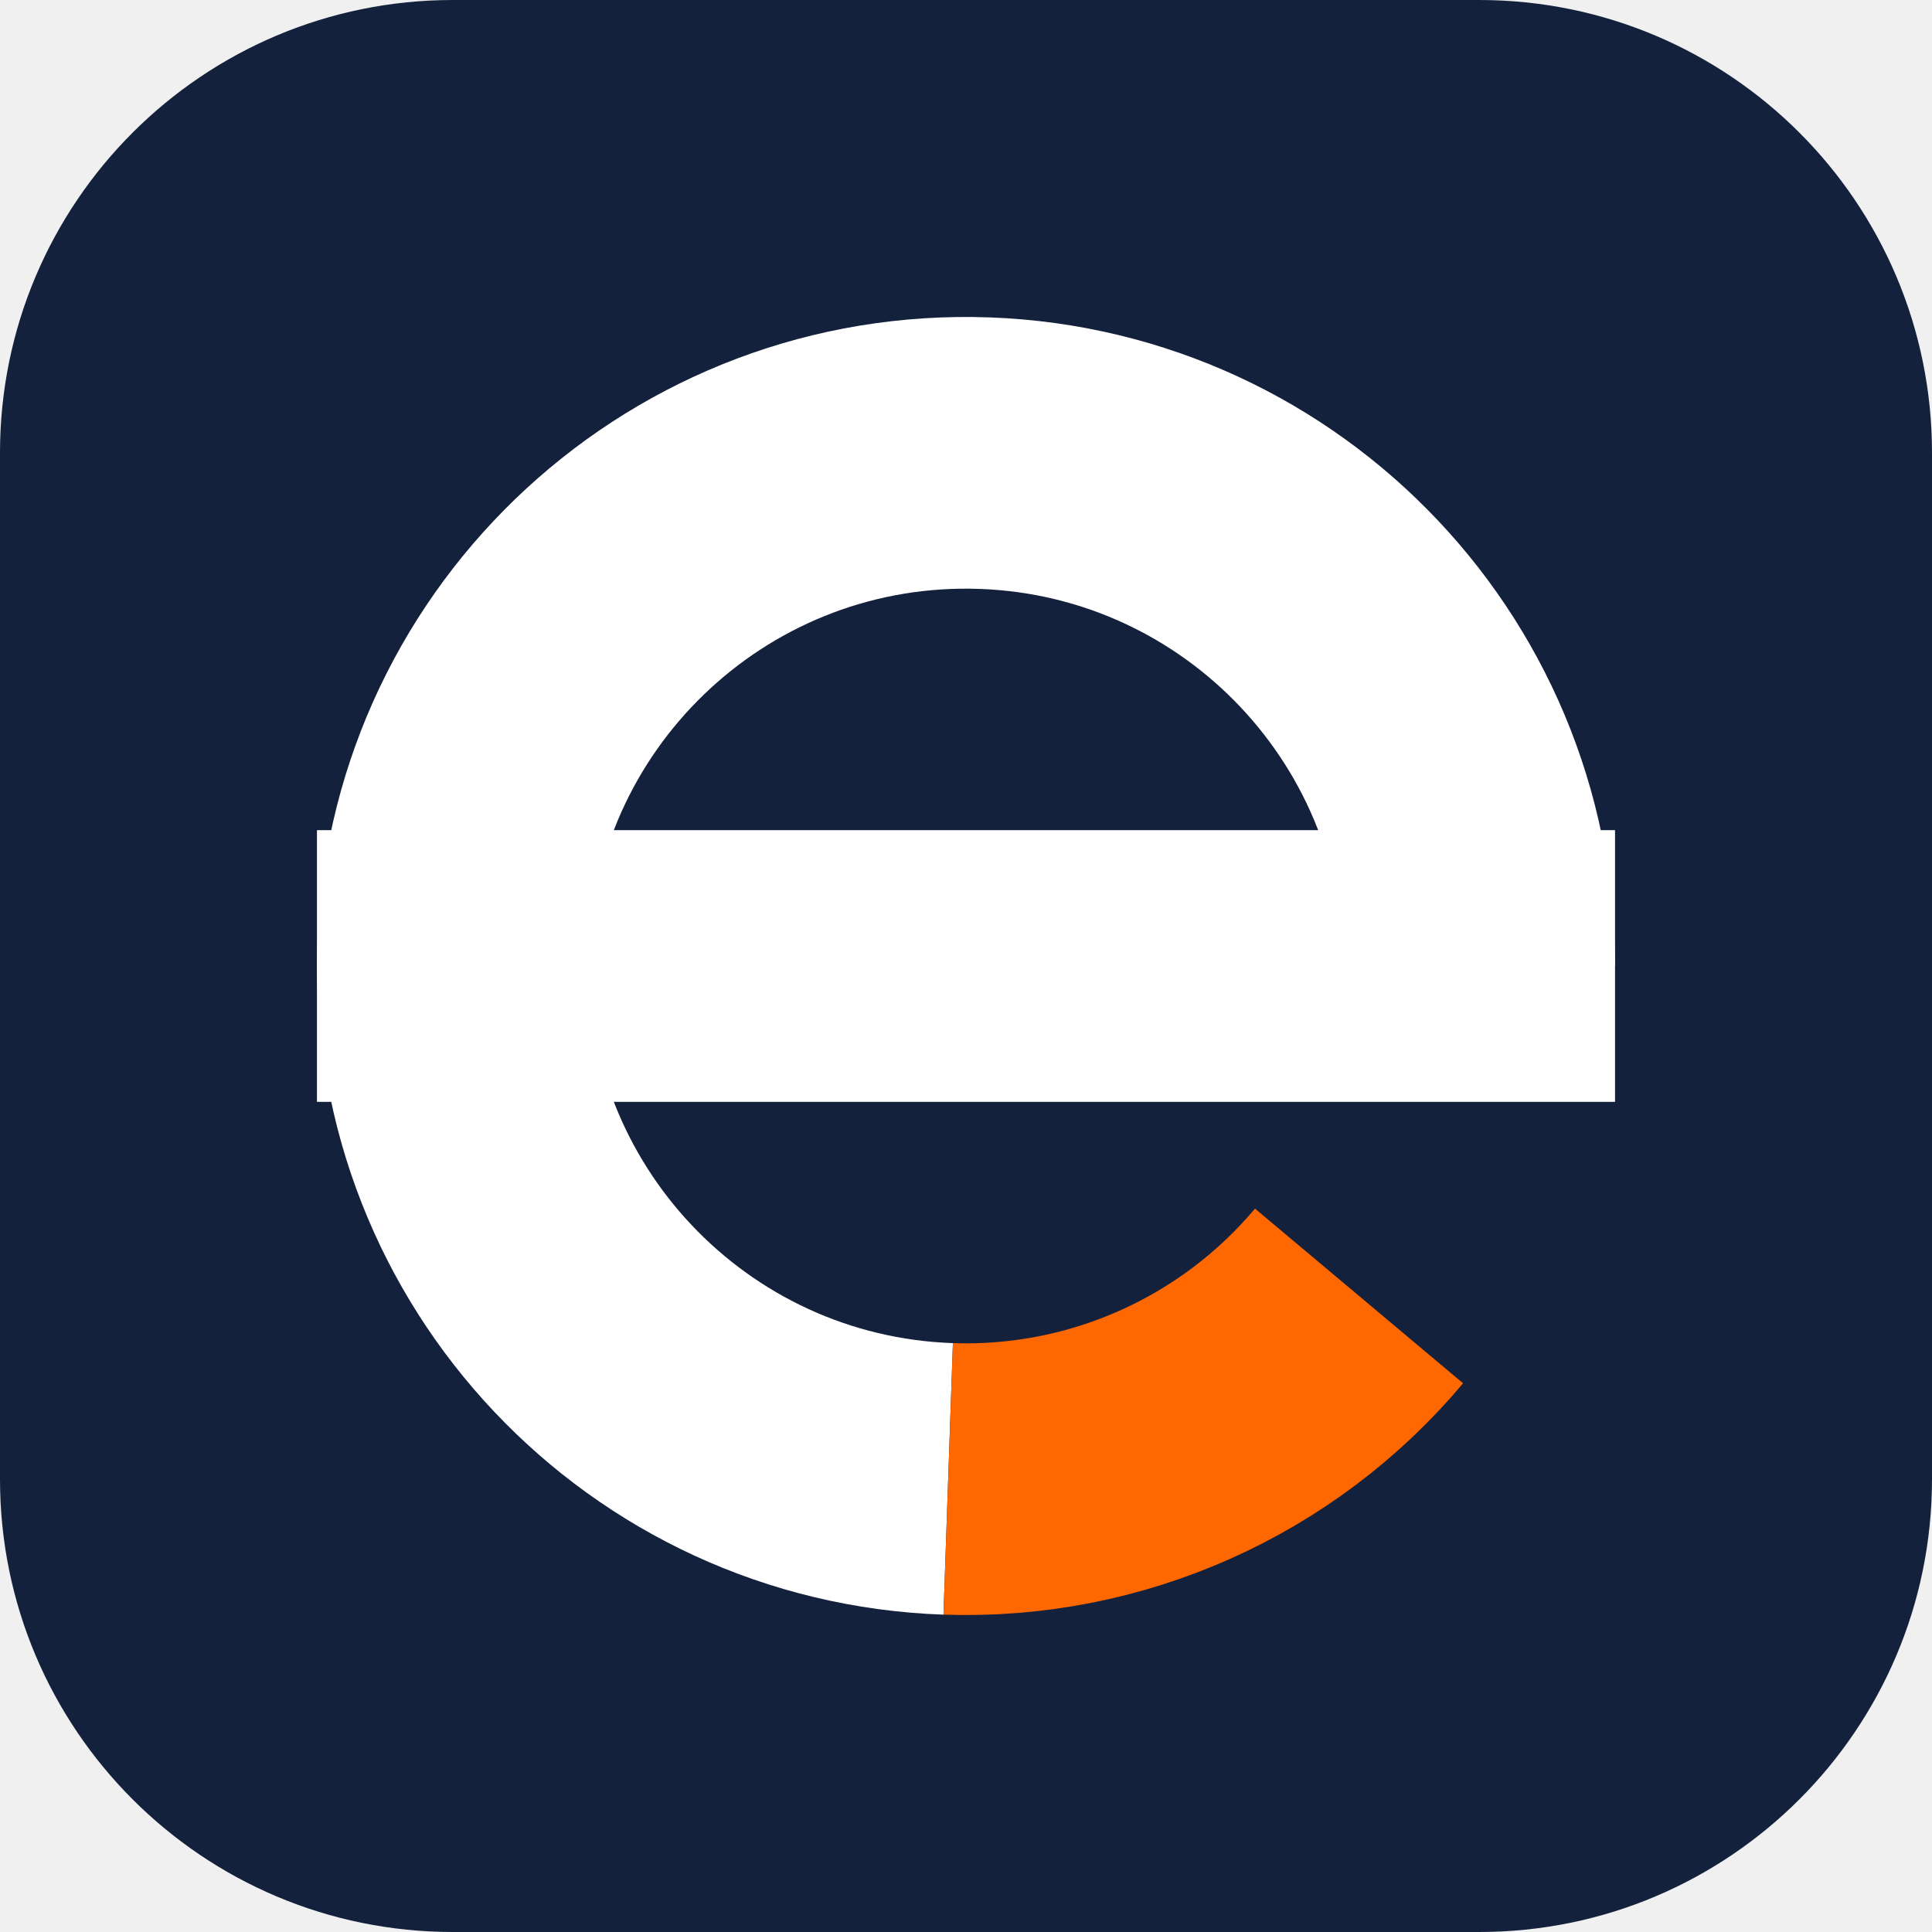
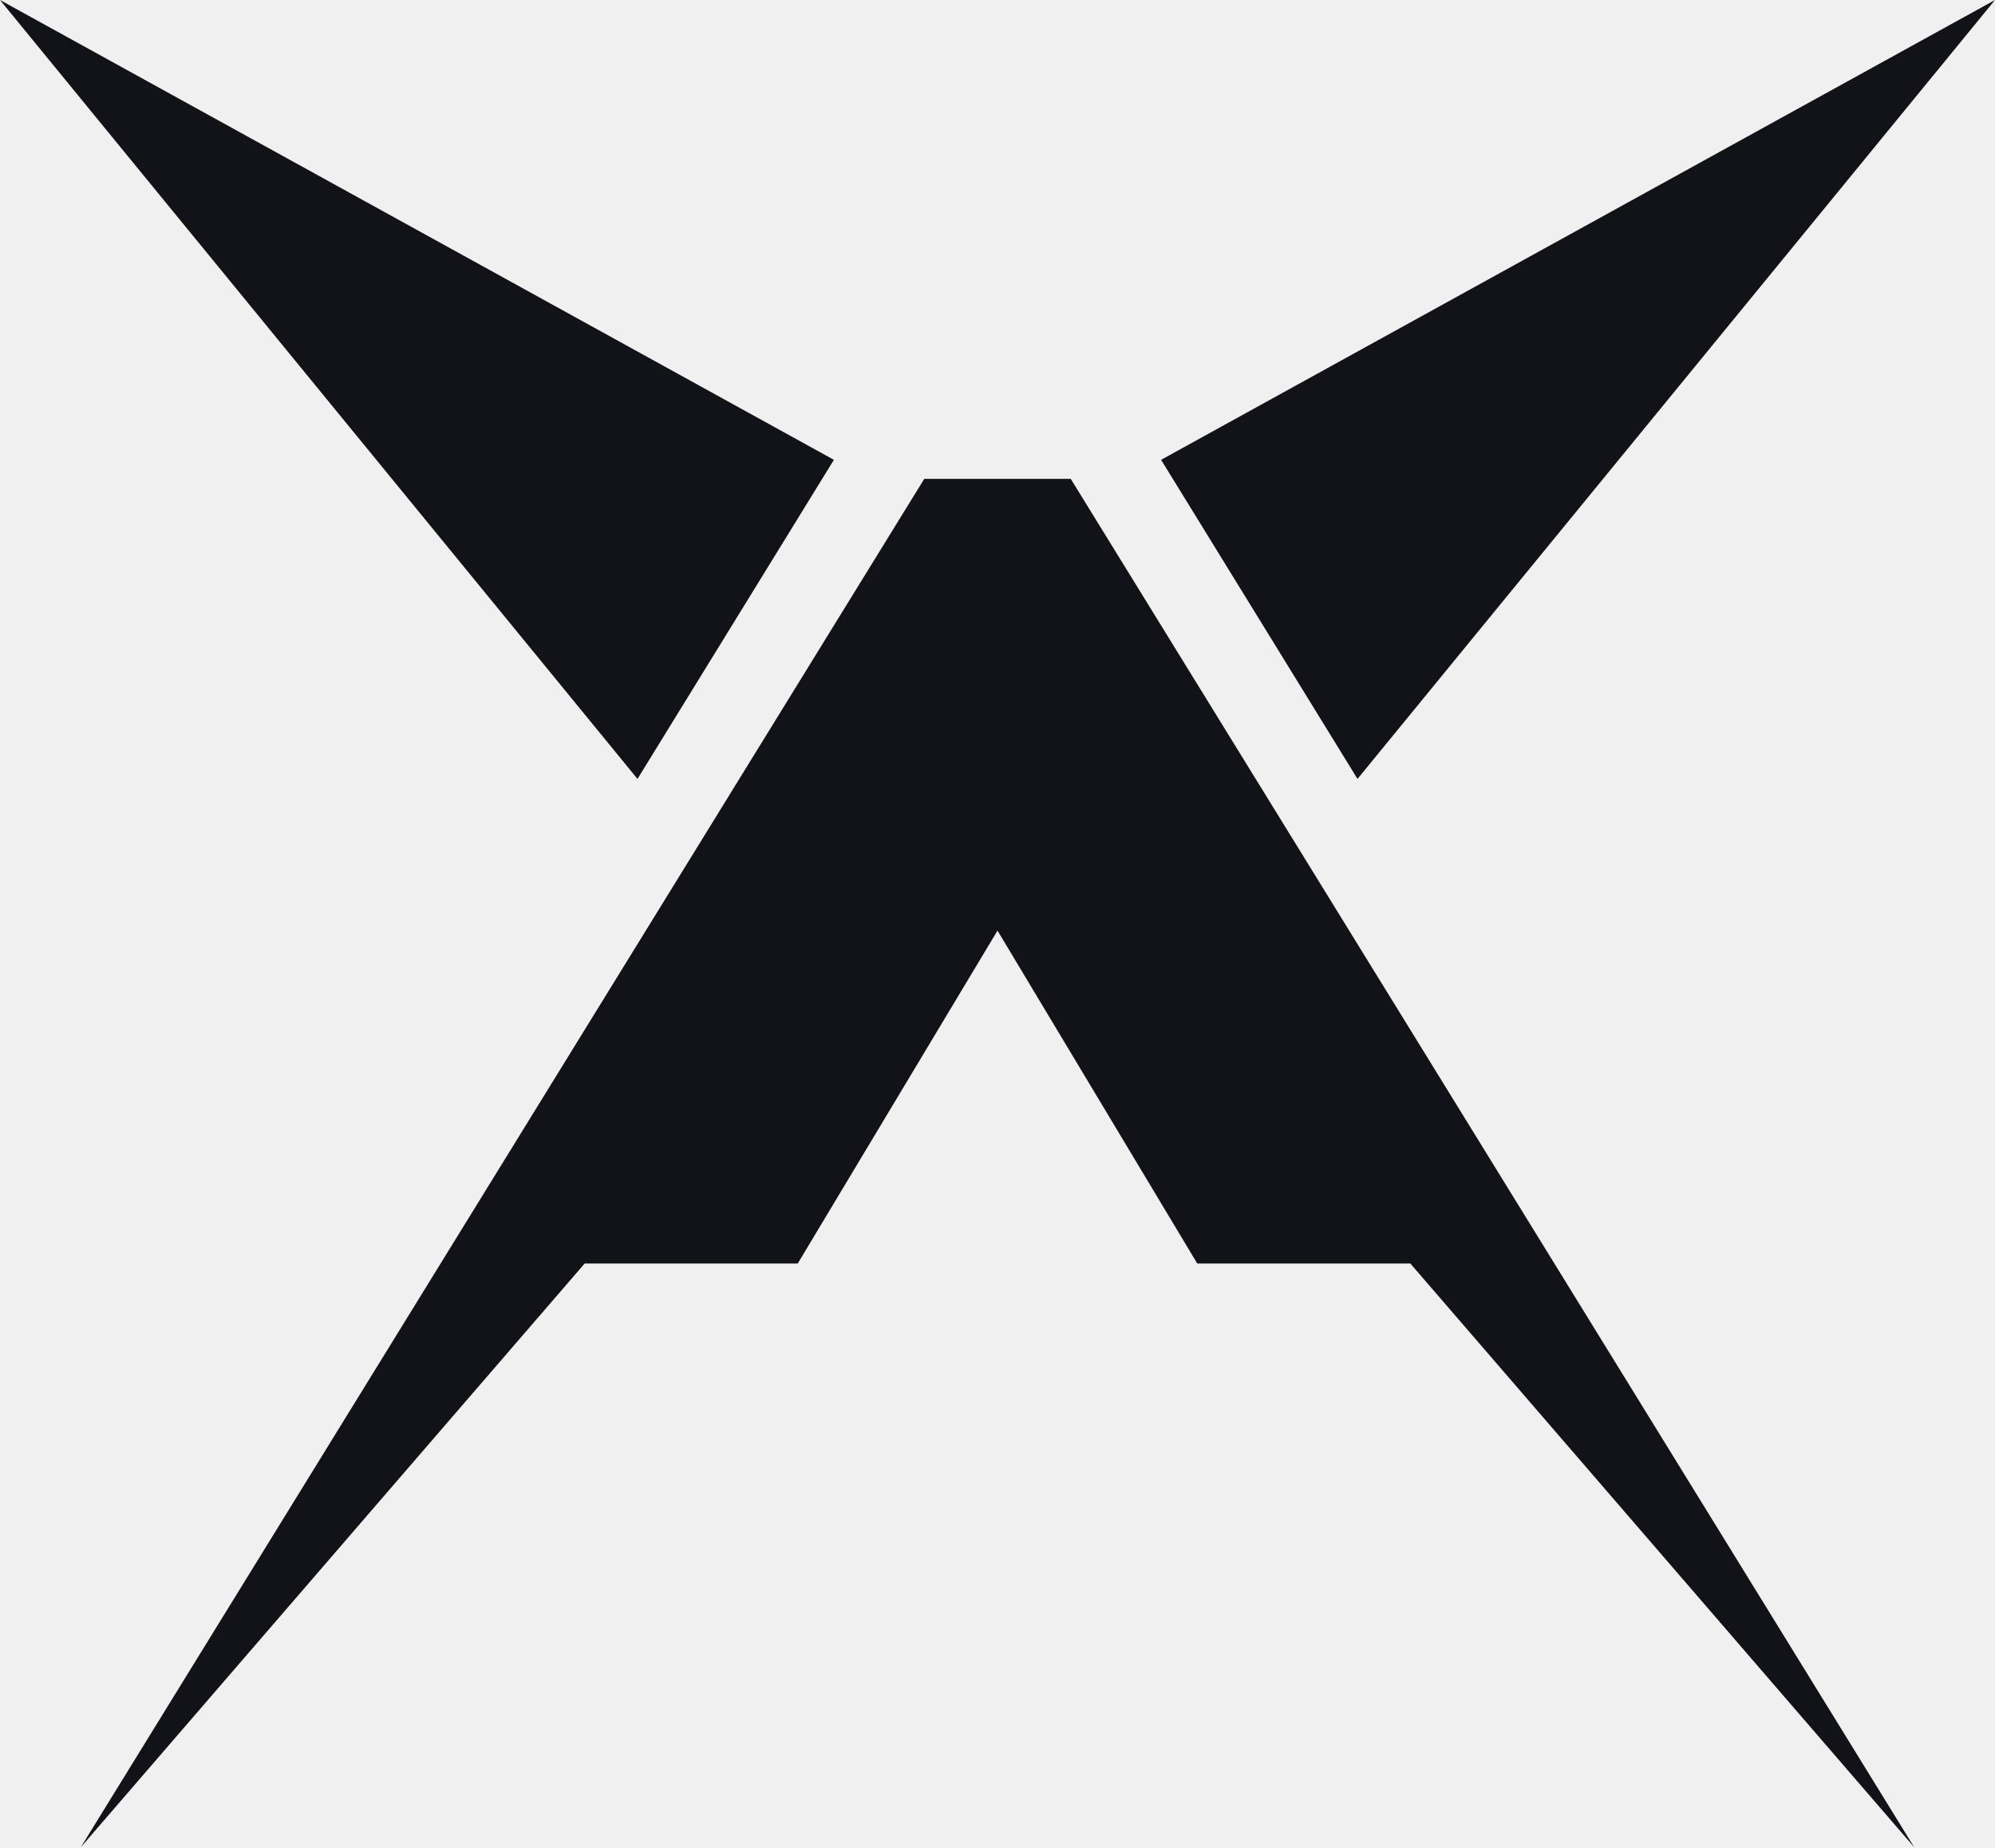
- <svg xmlns="http://www.w3.org/2000/svg" viewBox="0 0 64 64" role="img" aria-label="EvoSoft">
-   <rect width="64" height="64" rx="15" fill="#14213D" />
-   <g fill="none" stroke-width="9">
-     <path d="M10.5 32H53.5" stroke="#FFFFFF" />
-     <path d="M49 32A17 17 0 1 0 31.41 48.99" stroke="#FFFFFF" />
-     <path d="M31.41 48.99A17 17 0 0 0 45.02 42.93" stroke="#FF6700" />
-   </g>
+ <svg xmlns="http://www.w3.org/2000/svg" viewBox="0 0 419.5 388.5" role="img" aria-label="EvoSoft">
+   <path fill="#111318" d="M17 388.45L122.95 265.7L167.75 265.7L209.75 195.7L251.75 265.7L296.55 265.7L402.5 388.45L225.15 100.7L194.35 100.7ZM0 0L134.05 163.8L175.35 96.7ZM419.5 0L244.15 96.7L285.45 163.8Z" />
</svg>
